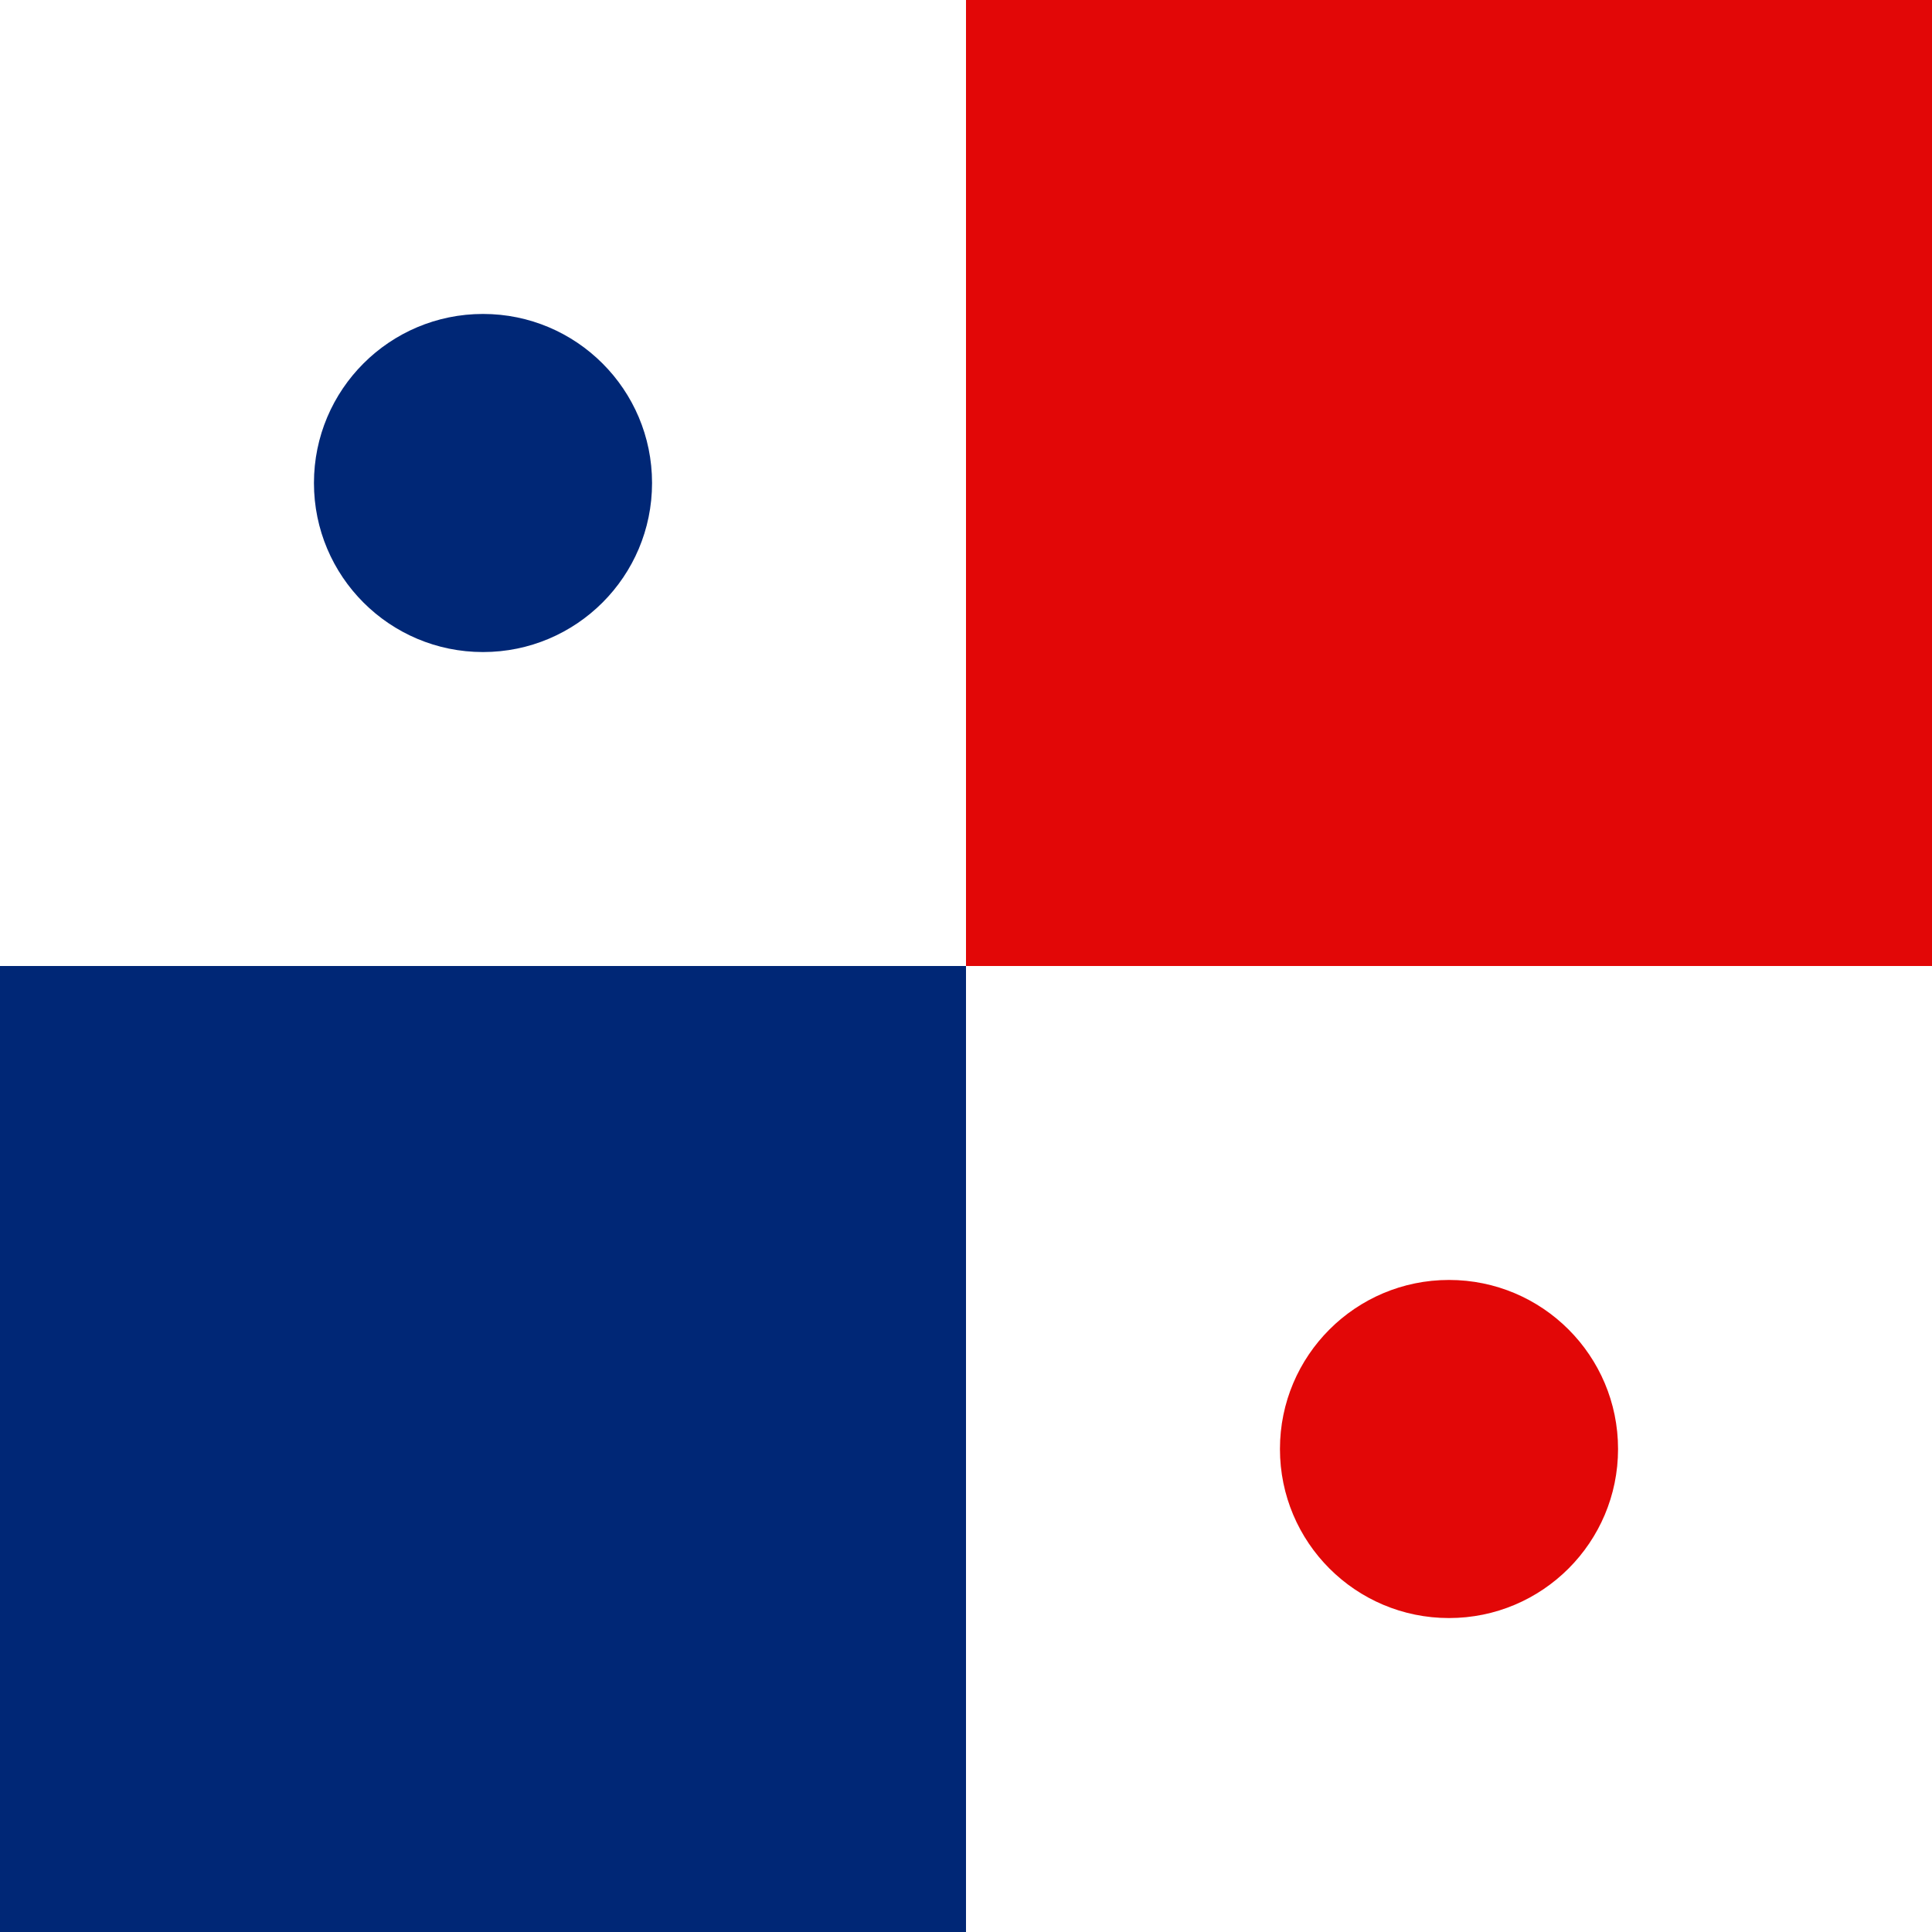
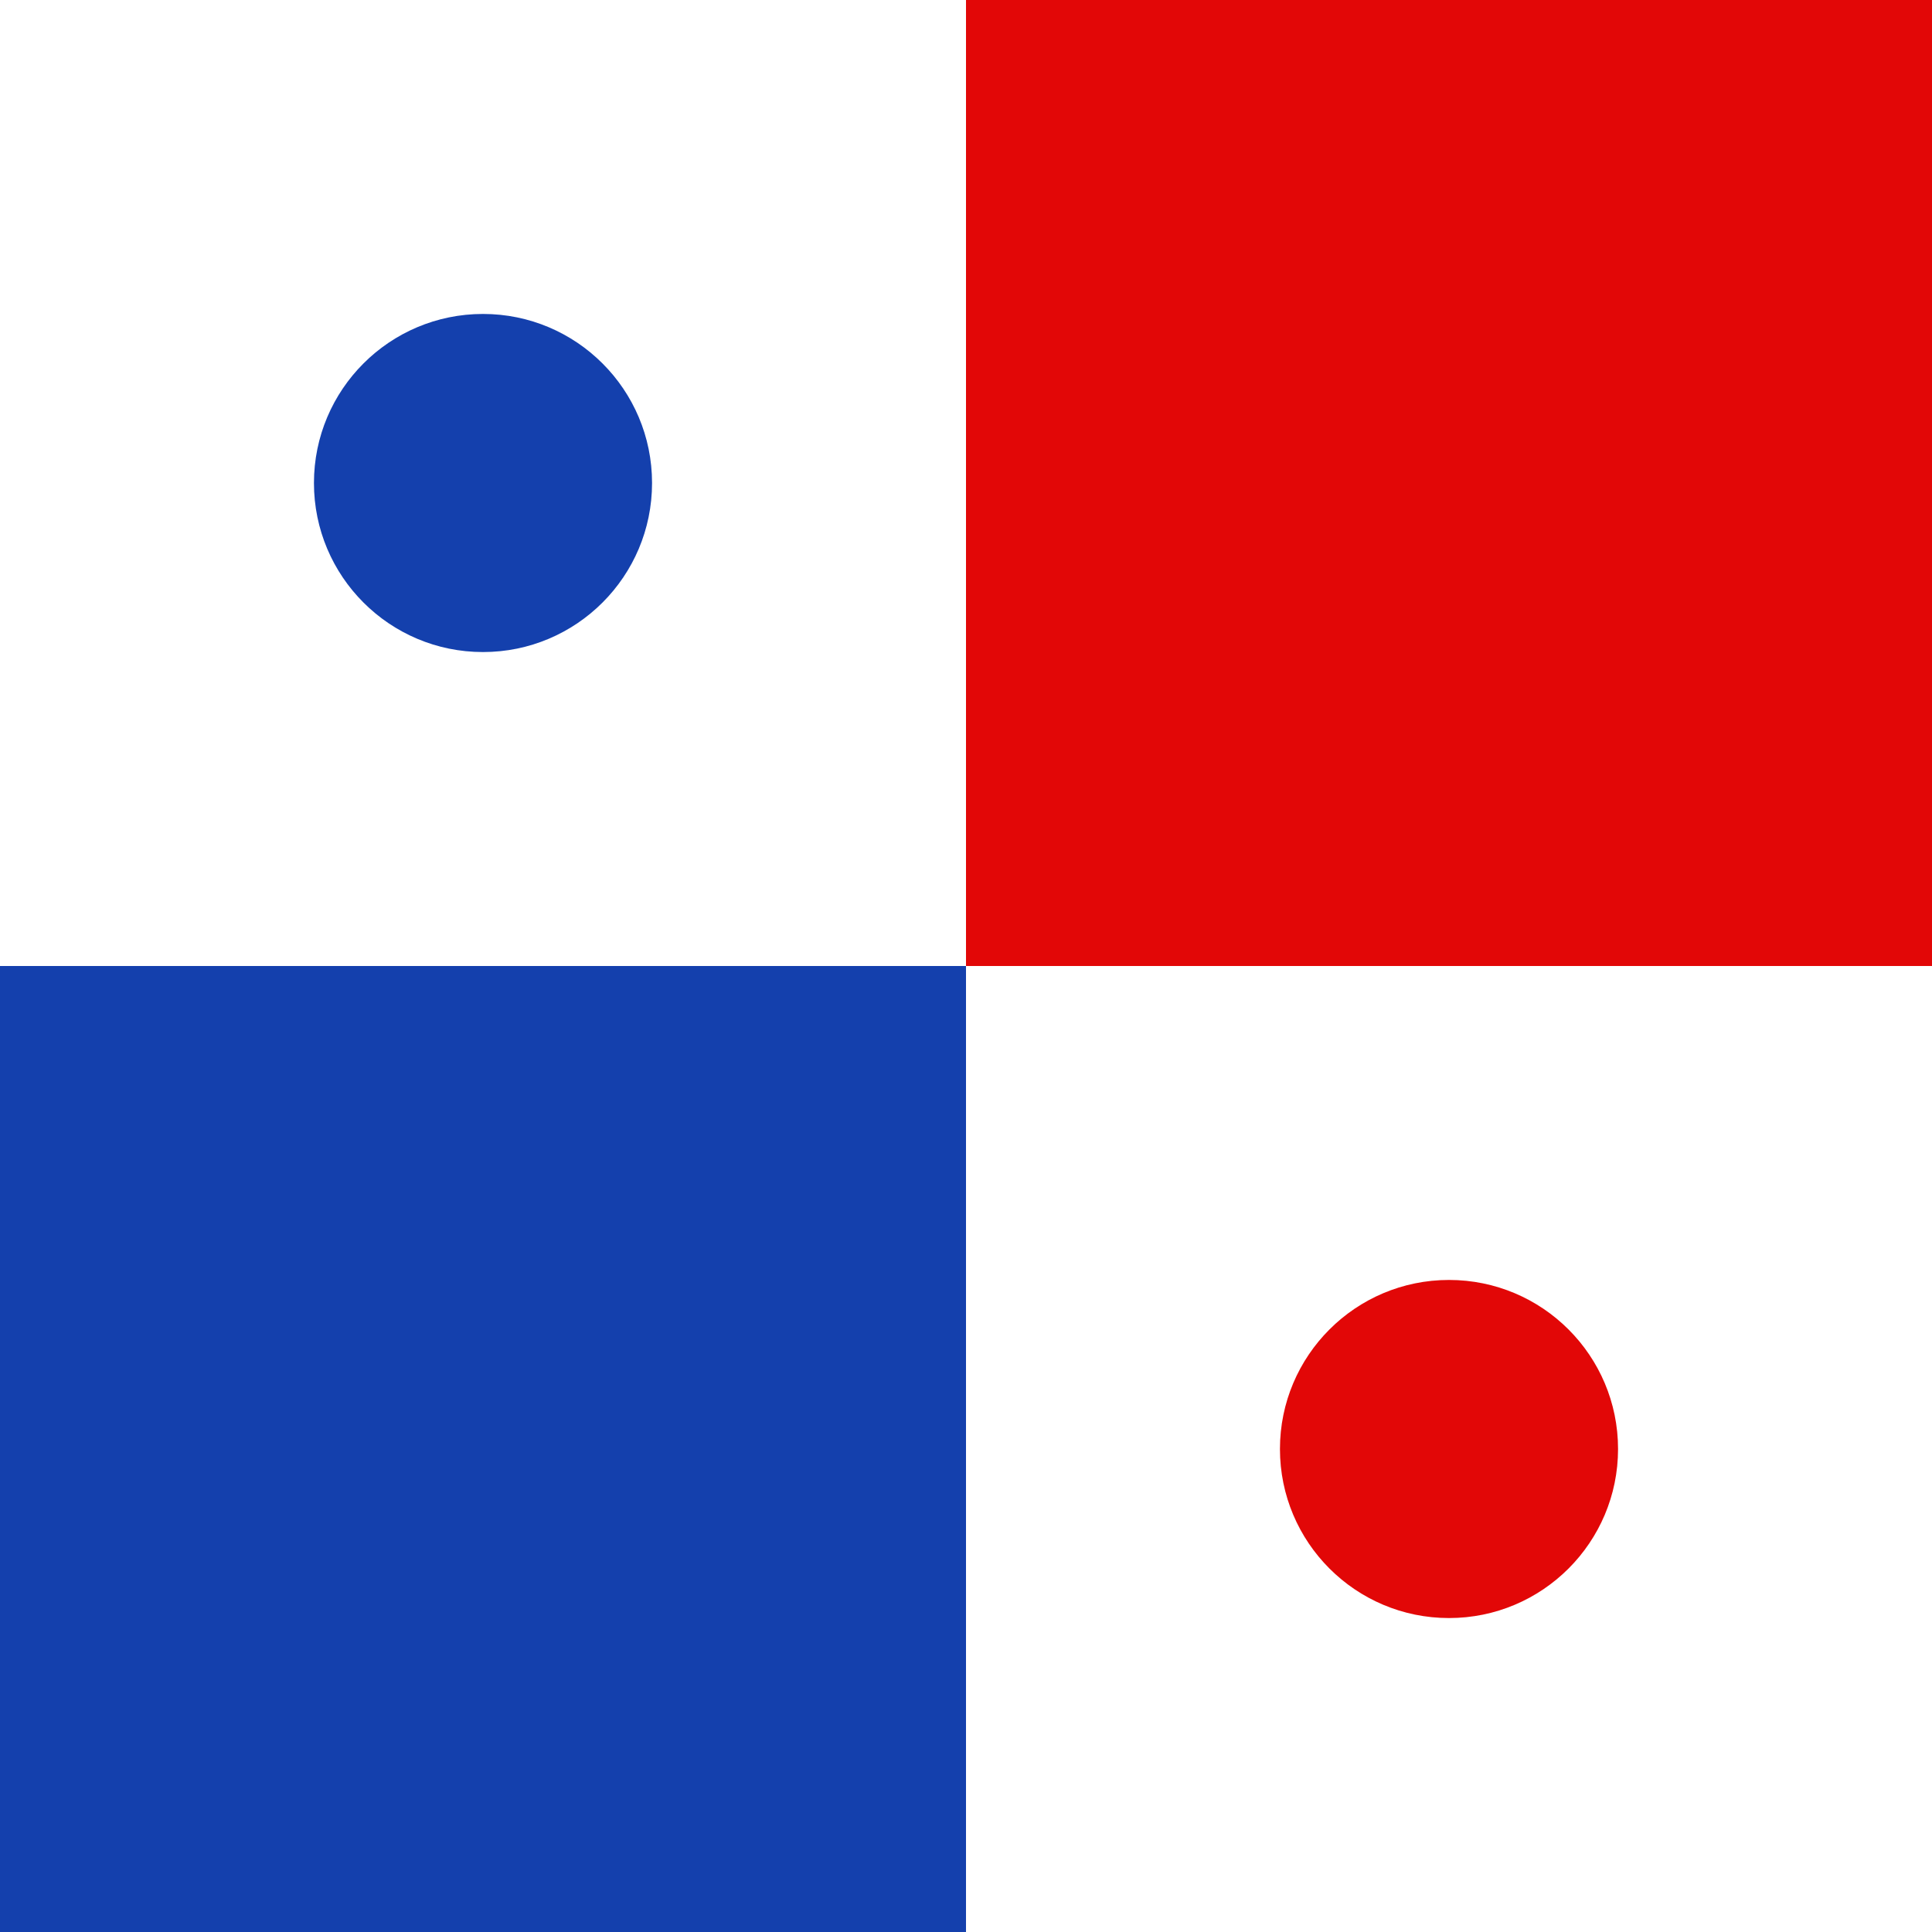
<svg xmlns="http://www.w3.org/2000/svg" viewBox="0 0 800 800">
  <defs>
-     <style>.a{fill:#e20707;}.b{fill:#002776;}</style>
+     <style>.a{fill:#e20707;}.b{fill:#1440ad;}</style>
  </defs>
  <rect class="a" x="400" width="400" height="400" transform="translate(800 -400) rotate(90)" />
  <rect class="b" y="400" width="400" height="400" transform="translate(800 400) rotate(90)" />
  <circle class="b" cx="200" cy="200" r="70" />
  <circle class="a" cx="600" cy="600" r="70" />
</svg>
